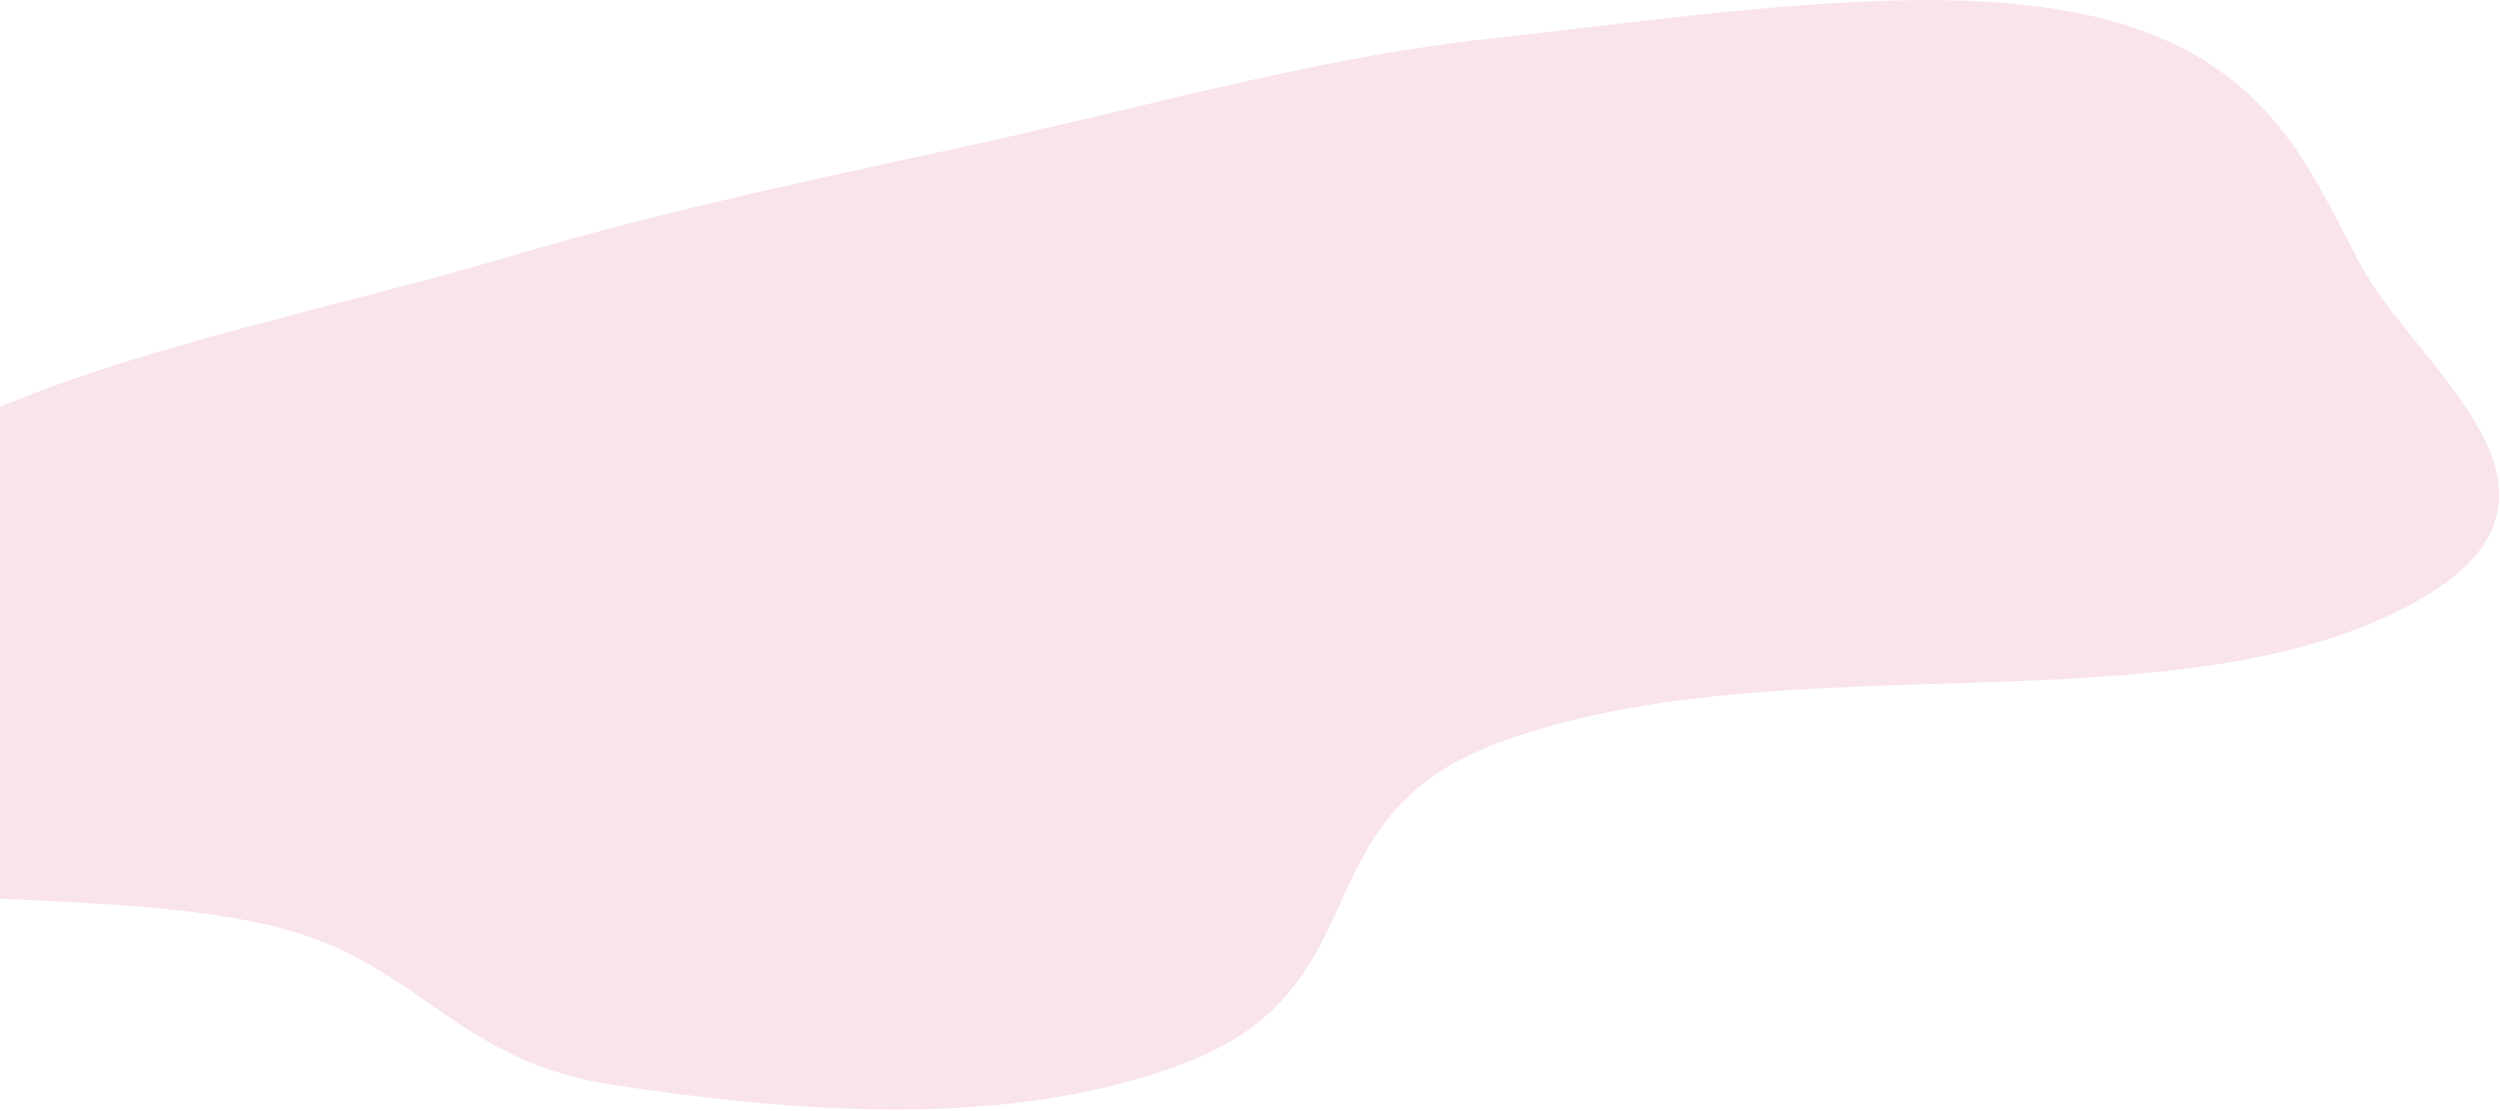
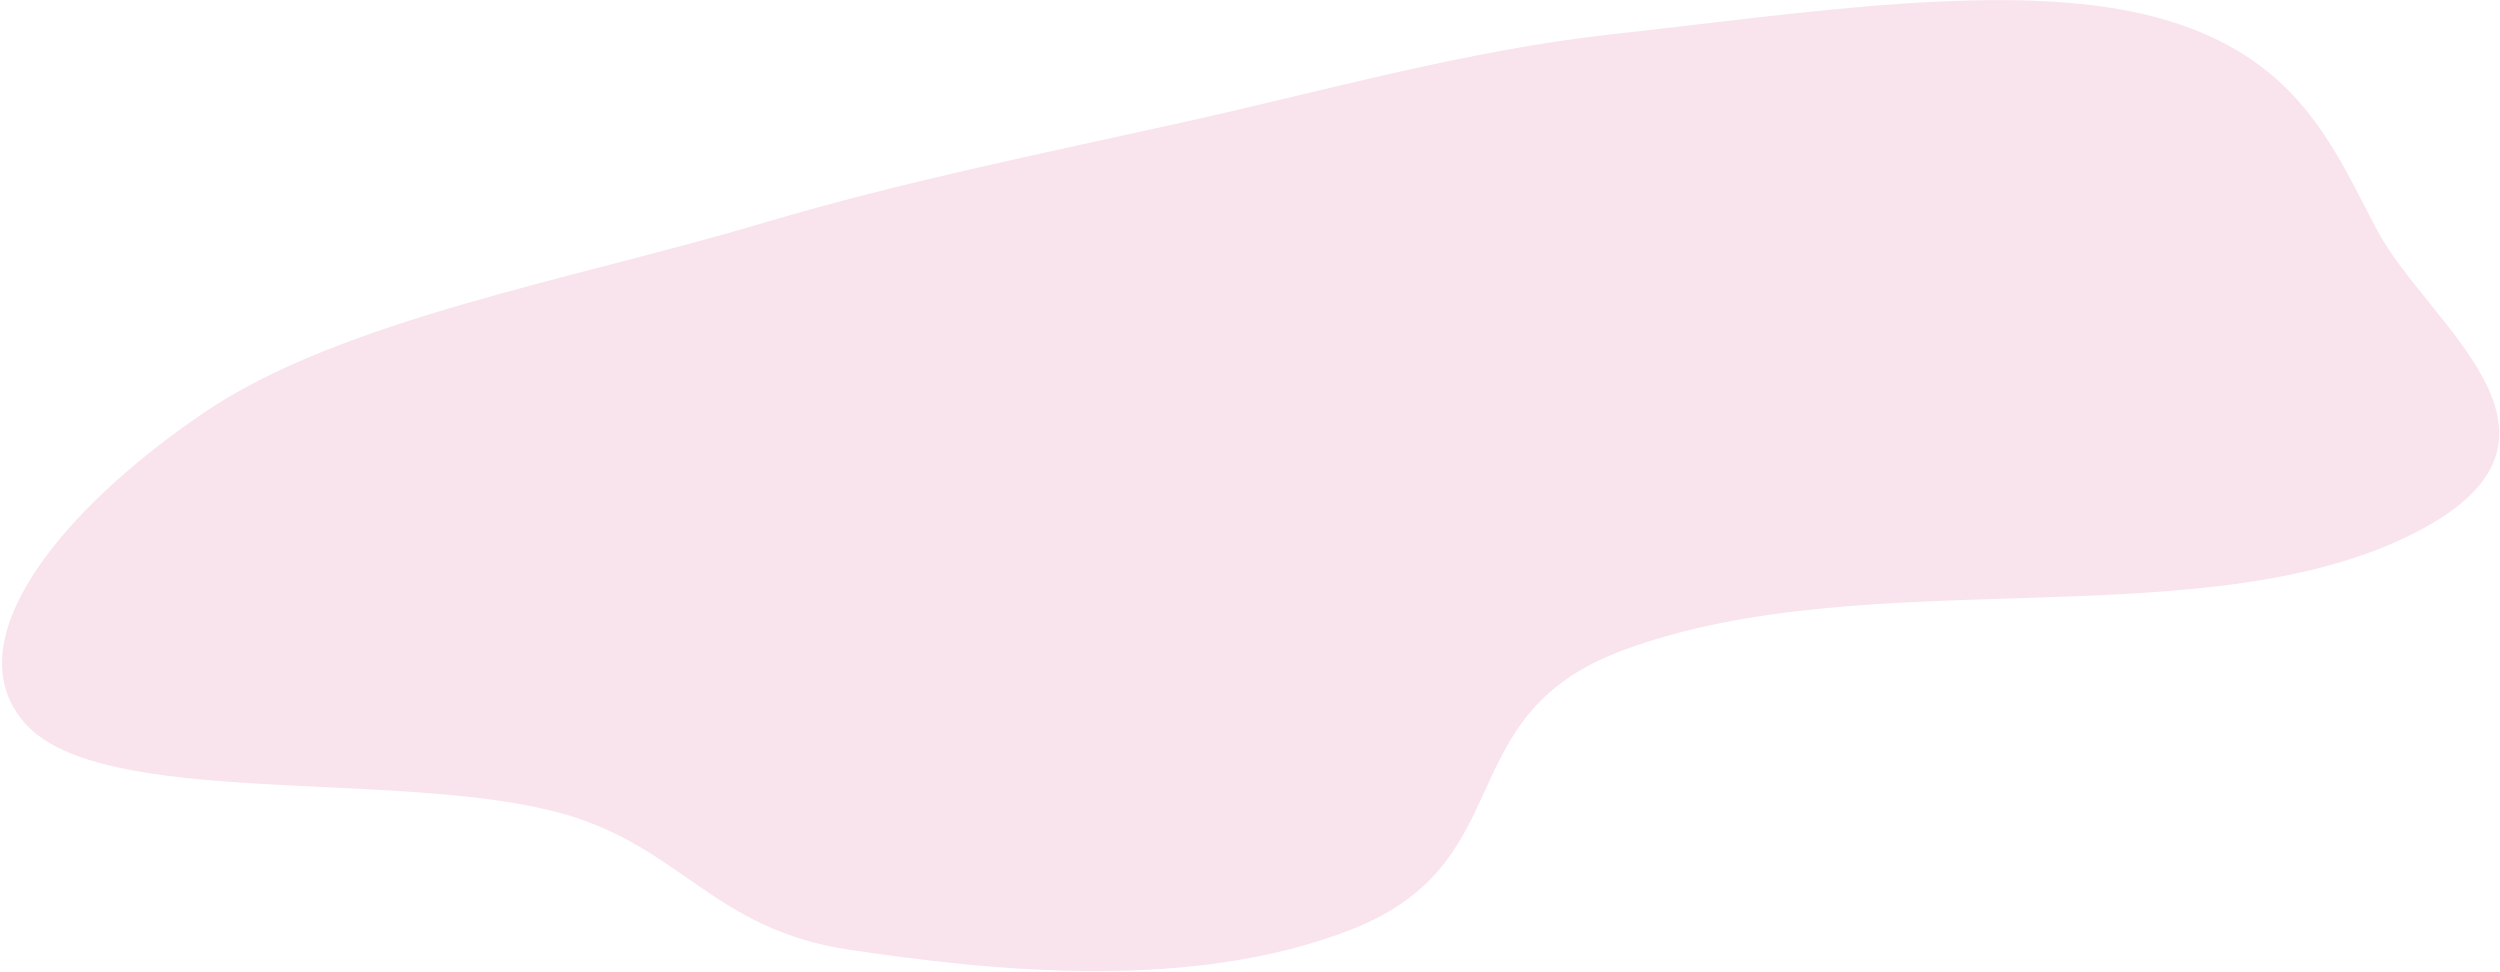
- <svg xmlns="http://www.w3.org/2000/svg" width="912" height="405" viewBox="0 0 912 405" fill="none">
-   <path fill-rule="evenodd" clip-rule="evenodd" d="M362.297 51.14C423.247 37.608 481.706 20.846 542.705 14.166C621.192 5.571 708.282 -8.407 767.181 6.802C828.156 22.547 842.514 61.764 861.025 96.362C881.646 134.904 951.264 180.685 881.063 219.652C793.515 268.248 649.838 232.314 546.04 271.203C472.924 298.597 505.094 359.579 432.733 387.625C366.652 413.237 285.266 404.938 224.282 395.912C167.043 387.44 154.044 352.727 103.76 338.933C35.989 320.341 -87.612 337.384 -119.474 301.608C-149.794 267.564 -104.508 212.335 -44.948 171.959C12.201 133.217 107.254 116.913 188.549 92.795C246.001 75.75 303.07 64.289 362.297 51.14Z" fill="#F9E4EE" />
+ <svg xmlns="http://www.w3.org/2000/svg" width="1042" height="405" viewBox="0 0 1042 405" fill="none">
+   <path fill-rule="evenodd" clip-rule="evenodd" d="M492.297 51.14C553.247 37.608 611.706 20.846 672.705 14.166C751.192 5.571 838.282 -8.407 897.181 6.802C958.156 22.547 972.514 61.764 991.025 96.362C1011.65 134.904 1081.26 180.685 1011.06 219.652C923.515 268.248 779.838 232.314 676.04 271.203C602.924 298.597 635.094 359.579 562.733 387.625C496.652 413.237 415.266 404.938 354.282 395.912C297.043 387.44 284.044 352.727 233.76 338.933C165.989 320.341 42.388 337.384 10.526 301.608C-19.794 267.564 25.492 212.335 85.052 171.959C142.201 133.217 237.254 116.913 318.549 92.795C376.001 75.75 433.07 64.289 492.297 51.14Z" fill="#F9E4EE" />
</svg>
